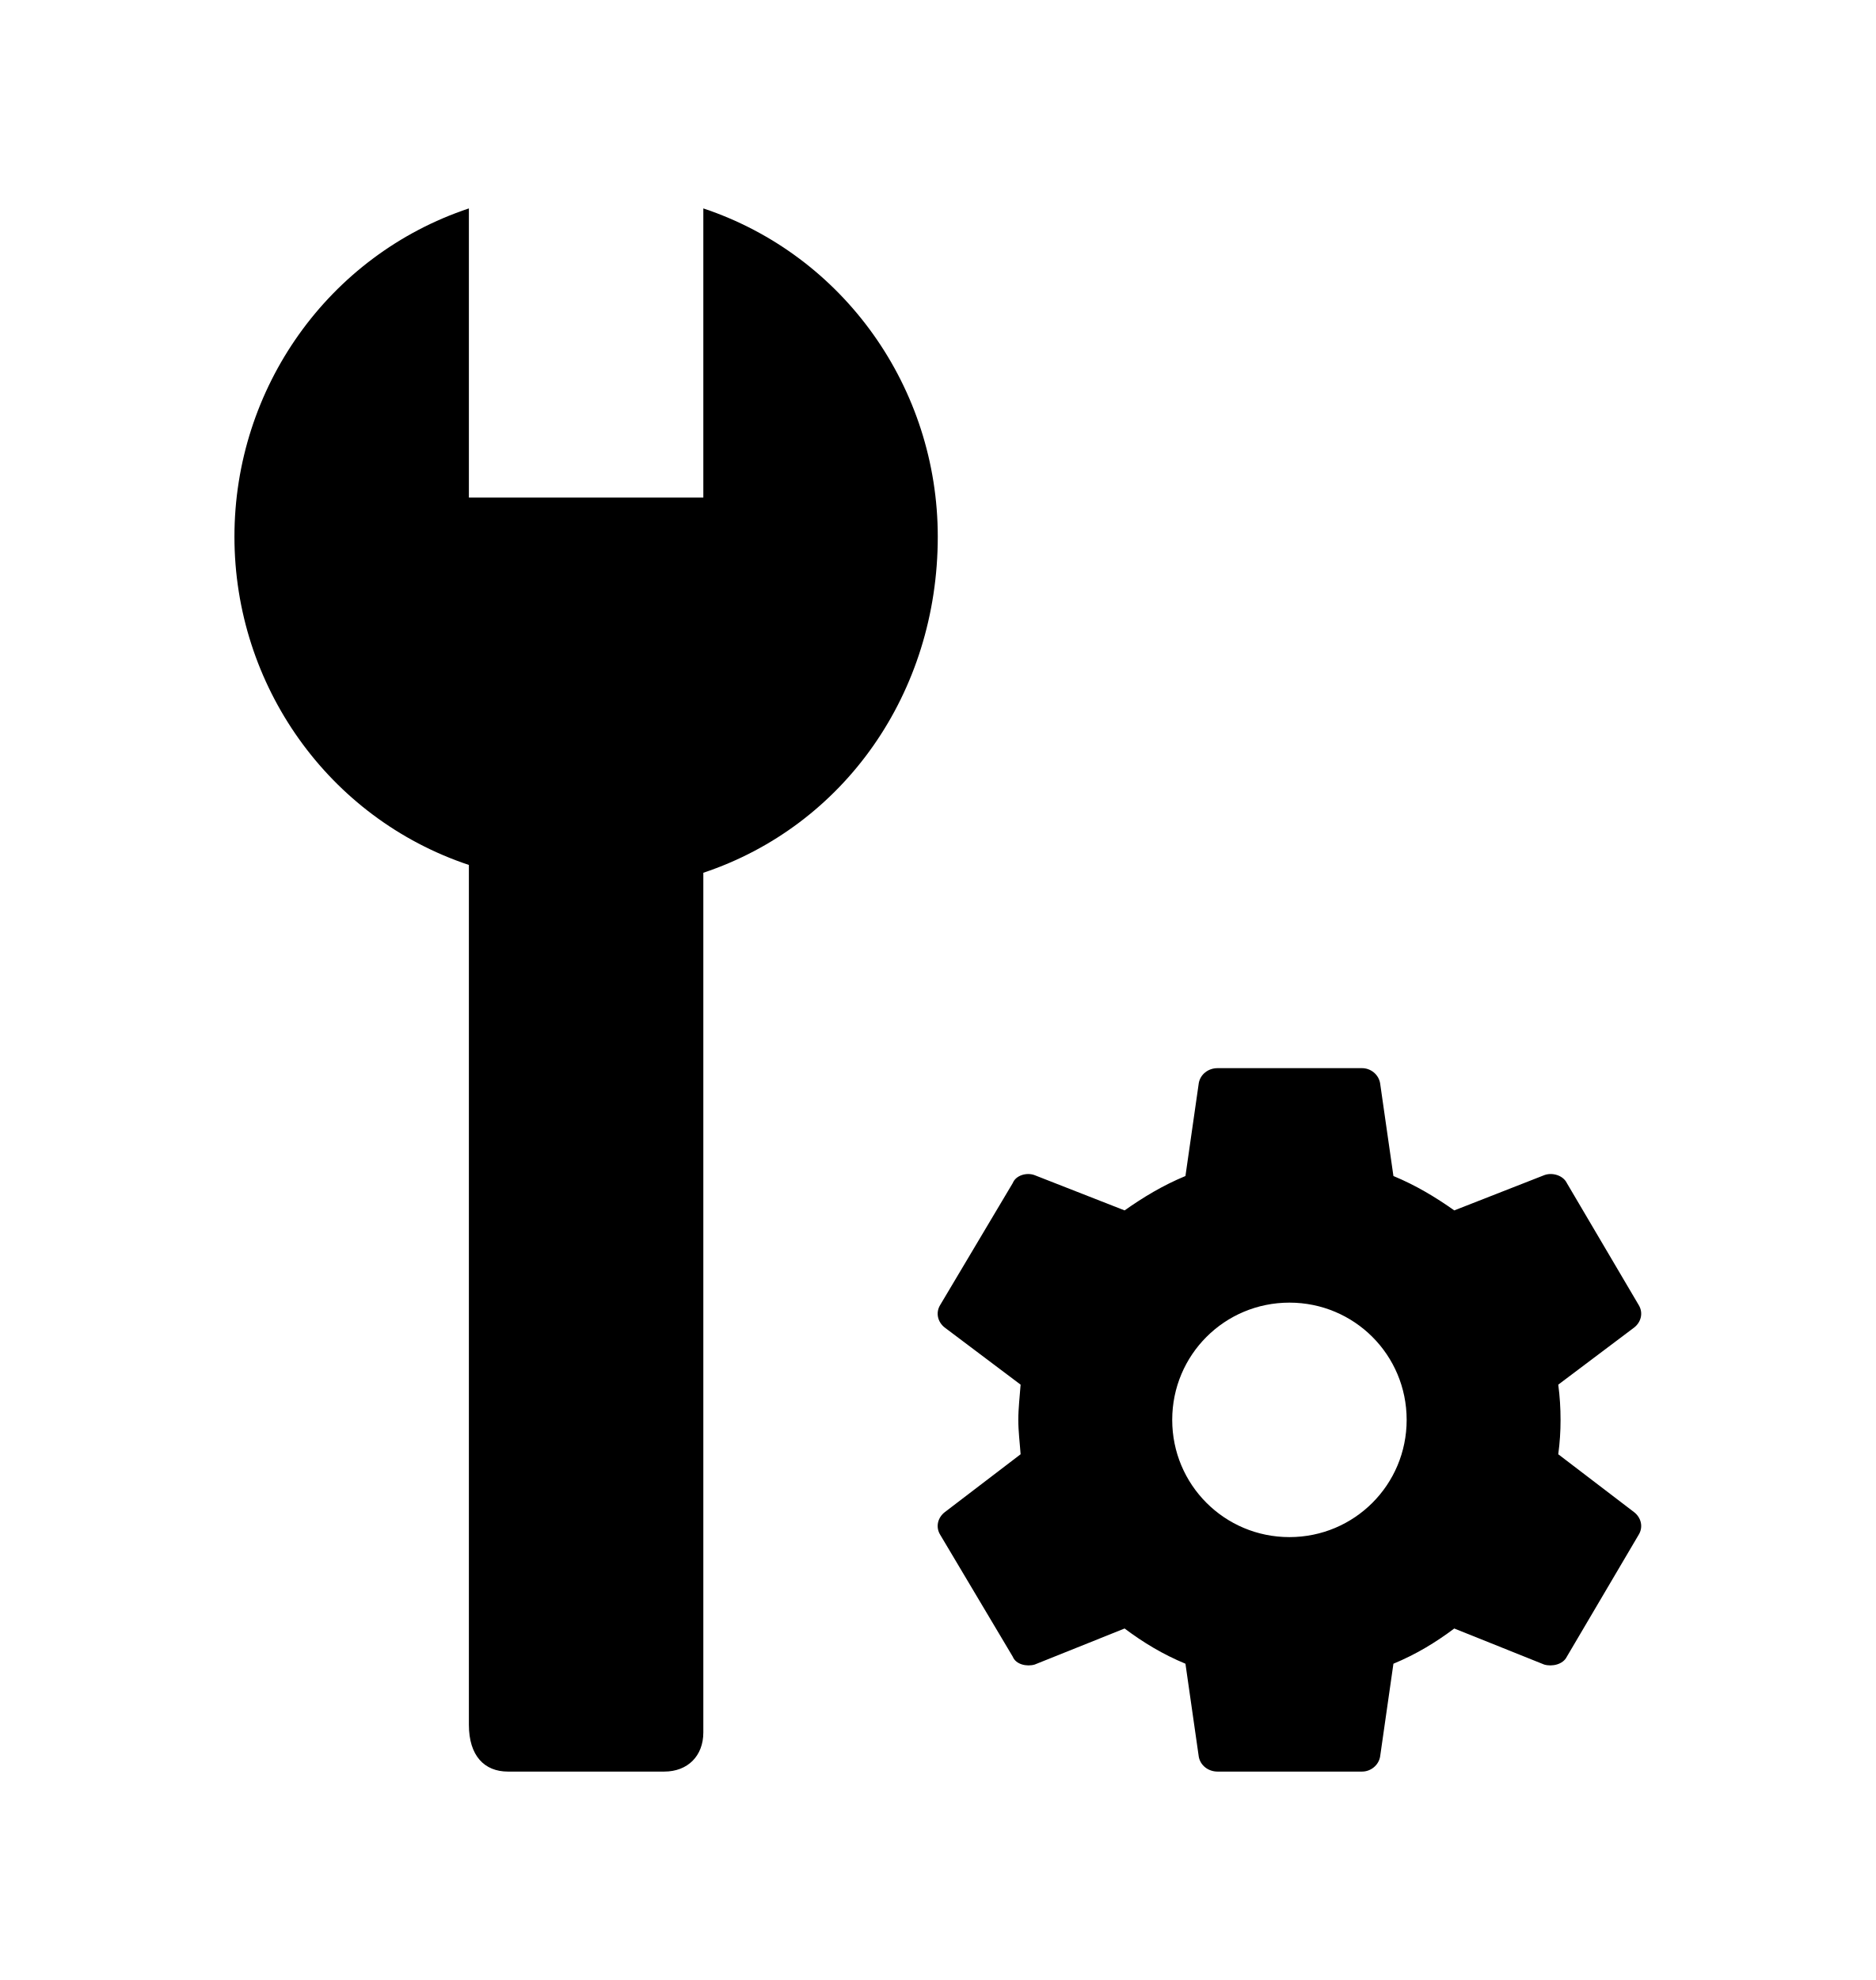
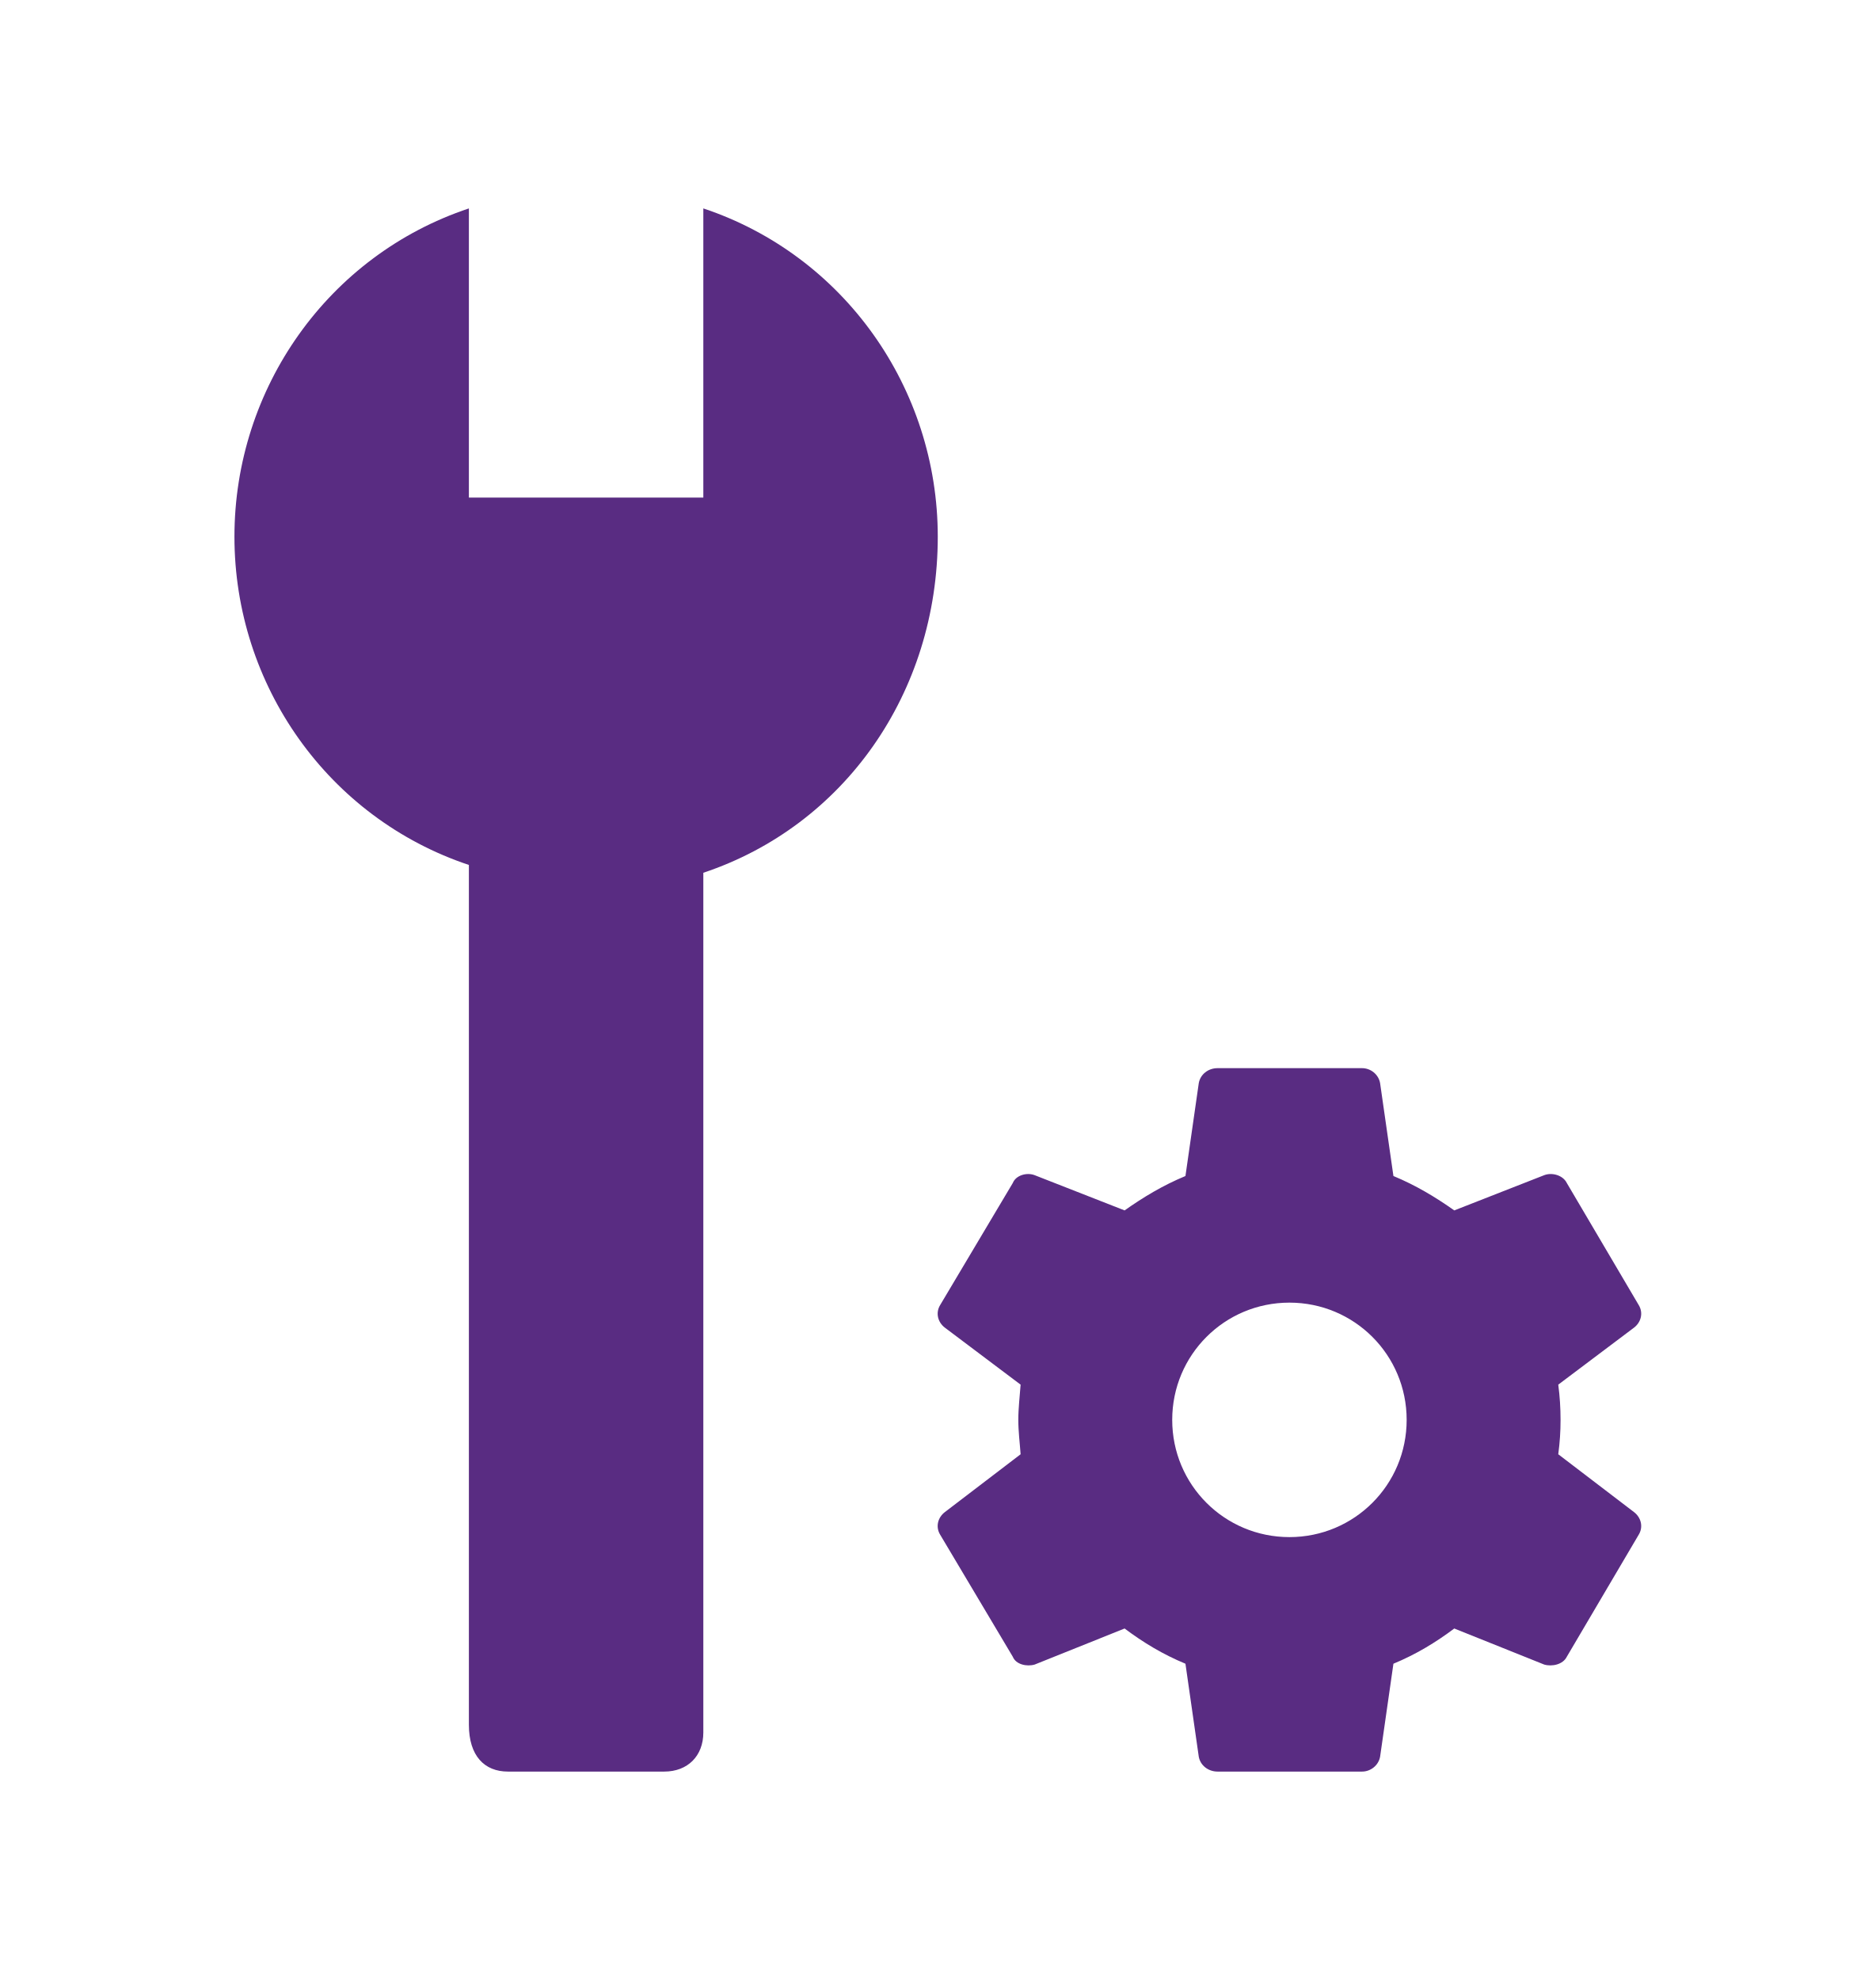
<svg xmlns="http://www.w3.org/2000/svg" width="18" height="19" viewBox="0 0 18 19" fill="currentColor">
-   <path d="M14.955 13.955C14.97 13.842 14.977 13.738 14.977 13.625C14.977 13.512 14.97 13.4 14.955 13.287L15.682 12.74C15.75 12.688 15.773 12.598 15.727 12.523L15.037 11.352C15 11.277 14.895 11.248 14.82 11.277L13.957 11.615C13.777 11.488 13.59 11.375 13.373 11.285L13.245 10.393C13.23 10.31 13.155 10.25 13.072 10.25H11.685C11.595 10.25 11.52 10.31 11.505 10.393L11.377 11.285C11.16 11.375 10.973 11.488 10.793 11.615L9.93 11.277C9.855 11.248 9.75 11.277 9.72 11.352L9.023 12.523C8.977 12.598 9 12.688 9.068 12.74L9.795 13.287C9.787 13.4 9.773 13.512 9.773 13.625C9.773 13.738 9.787 13.842 9.795 13.955L9.068 14.51C9 14.562 8.977 14.652 9.023 14.727L9.72 15.898C9.75 15.973 9.855 15.995 9.93 15.973L10.793 15.627C10.973 15.762 11.16 15.875 11.377 15.965L11.505 16.858C11.52 16.94 11.595 17 11.685 17H13.072C13.155 17 13.23 16.94 13.245 16.858L13.373 15.965C13.59 15.875 13.777 15.762 13.957 15.627L14.82 15.973C14.895 15.995 15 15.973 15.037 15.898L15.727 14.727C15.773 14.652 15.75 14.562 15.682 14.51L14.955 13.955ZM12.375 14.75C11.752 14.75 11.25 14.248 11.25 13.625C11.25 13.002 11.752 12.5 12.375 12.5C12.998 12.5 13.5 13.002 13.5 13.625C13.5 14.248 12.998 14.75 12.375 14.75ZM6.75 2C8.1 2.45 9 3.725 9 5.15C9 6.65 8.1 7.925 6.75 8.375V16.625C6.75 16.85 6.6 17 6.375 17H4.875C4.65 17 4.5 16.85 4.5 16.55V8.3C3.15 7.85 2.25 6.575 2.25 5.15C2.25 3.725 3.15 2.45 4.5 2V4.775H6.75V2Z" fill="currentColor" />
+   <path d="M14.955 13.955C14.97 13.842 14.977 13.738 14.977 13.625C14.977 13.512 14.97 13.4 14.955 13.287L15.682 12.74C15.75 12.688 15.773 12.598 15.727 12.523L15.037 11.352C15 11.277 14.895 11.248 14.82 11.277L13.957 11.615C13.777 11.488 13.59 11.375 13.373 11.285L13.245 10.393C13.23 10.31 13.155 10.25 13.072 10.25H11.685C11.595 10.25 11.52 10.31 11.505 10.393L11.377 11.285C11.16 11.375 10.973 11.488 10.793 11.615L9.93 11.277C9.855 11.248 9.75 11.277 9.72 11.352L9.023 12.523C8.977 12.598 9 12.688 9.068 12.74L9.795 13.287C9.787 13.4 9.773 13.512 9.773 13.625C9.773 13.738 9.787 13.842 9.795 13.955L9.068 14.51C9 14.562 8.977 14.652 9.023 14.727L9.72 15.898C9.75 15.973 9.855 15.995 9.93 15.973L10.793 15.627C10.973 15.762 11.16 15.875 11.377 15.965L11.505 16.858C11.52 16.94 11.595 17 11.685 17H13.072C13.155 17 13.23 16.94 13.245 16.858L13.373 15.965C13.59 15.875 13.777 15.762 13.957 15.627L14.82 15.973C14.895 15.995 15 15.973 15.037 15.898L15.727 14.727C15.773 14.652 15.75 14.562 15.682 14.51L14.955 13.955ZM12.375 14.75C11.752 14.75 11.25 14.248 11.25 13.625C11.25 13.002 11.752 12.5 12.375 12.5C12.998 12.5 13.5 13.002 13.5 13.625C13.5 14.248 12.998 14.75 12.375 14.75ZM6.75 2C8.1 2.45 9 3.725 9 5.15C9 6.65 8.1 7.925 6.75 8.375V16.625C6.75 16.85 6.6 17 6.375 17H4.875C4.65 17 4.5 16.85 4.5 16.55V8.3C3.15 7.85 2.25 6.575 2.25 5.15C2.25 3.725 3.15 2.45 4.5 2V4.775H6.75V2Z" fill="#592C82" />
</svg>
